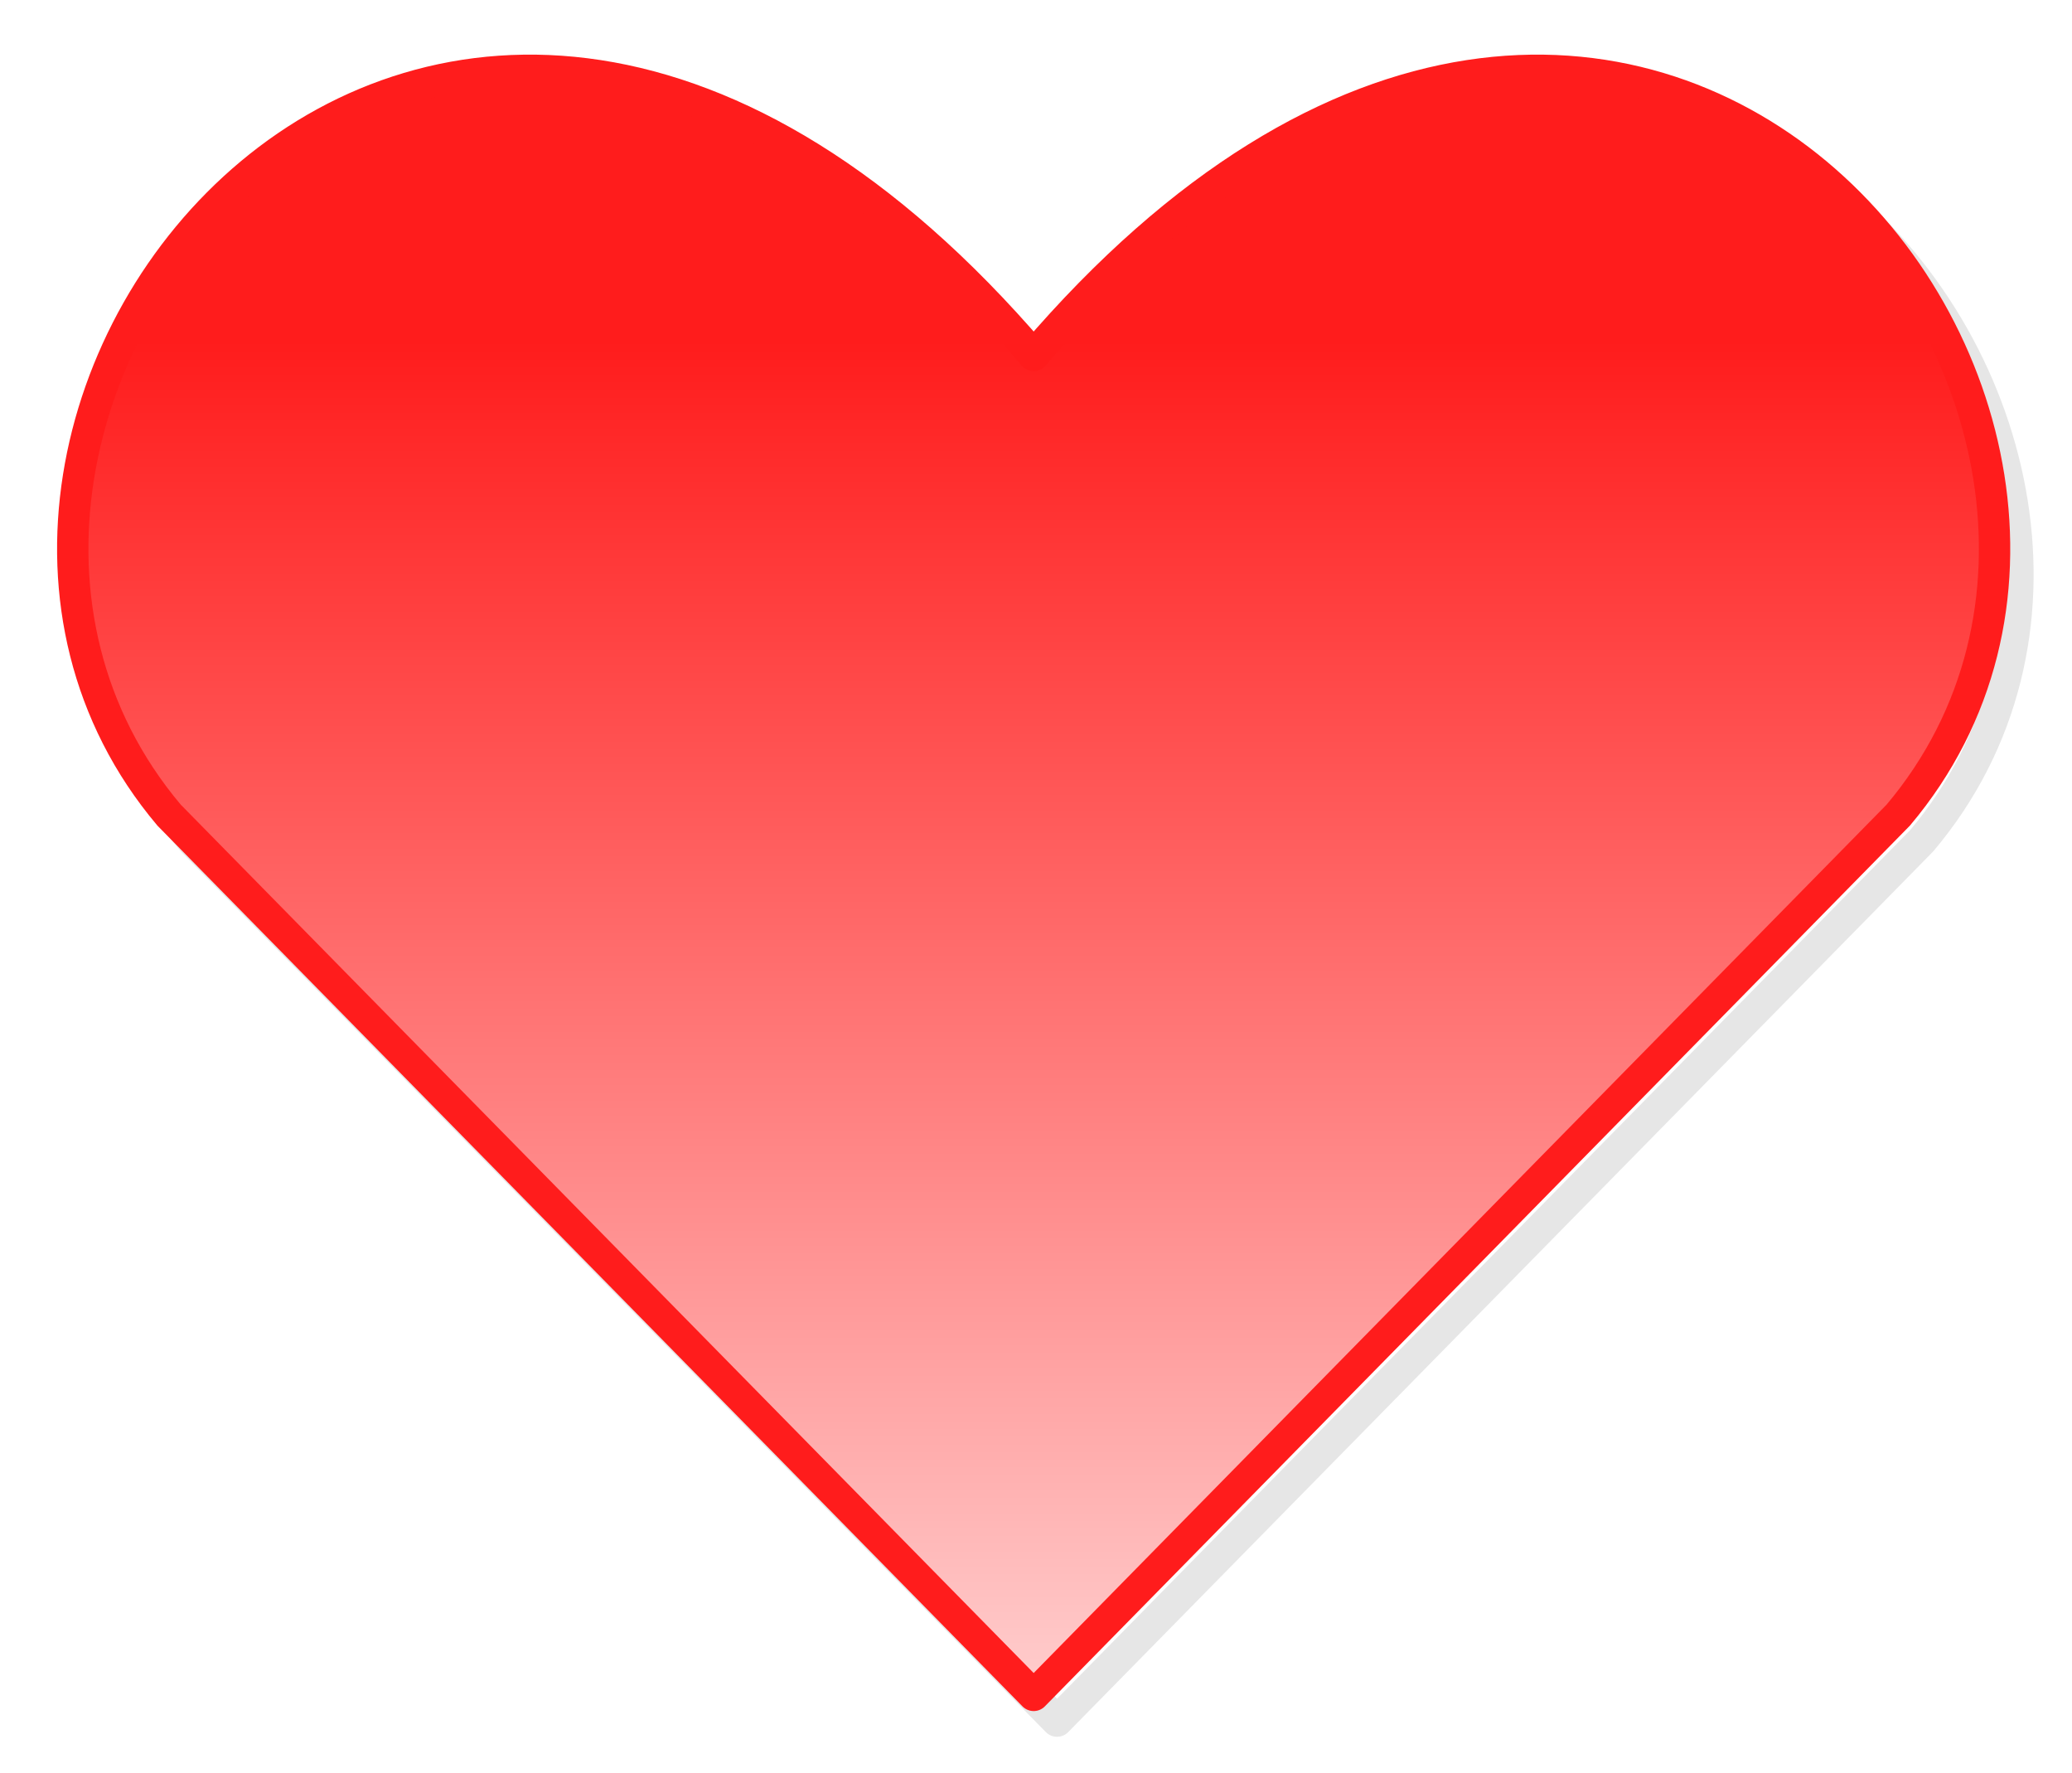
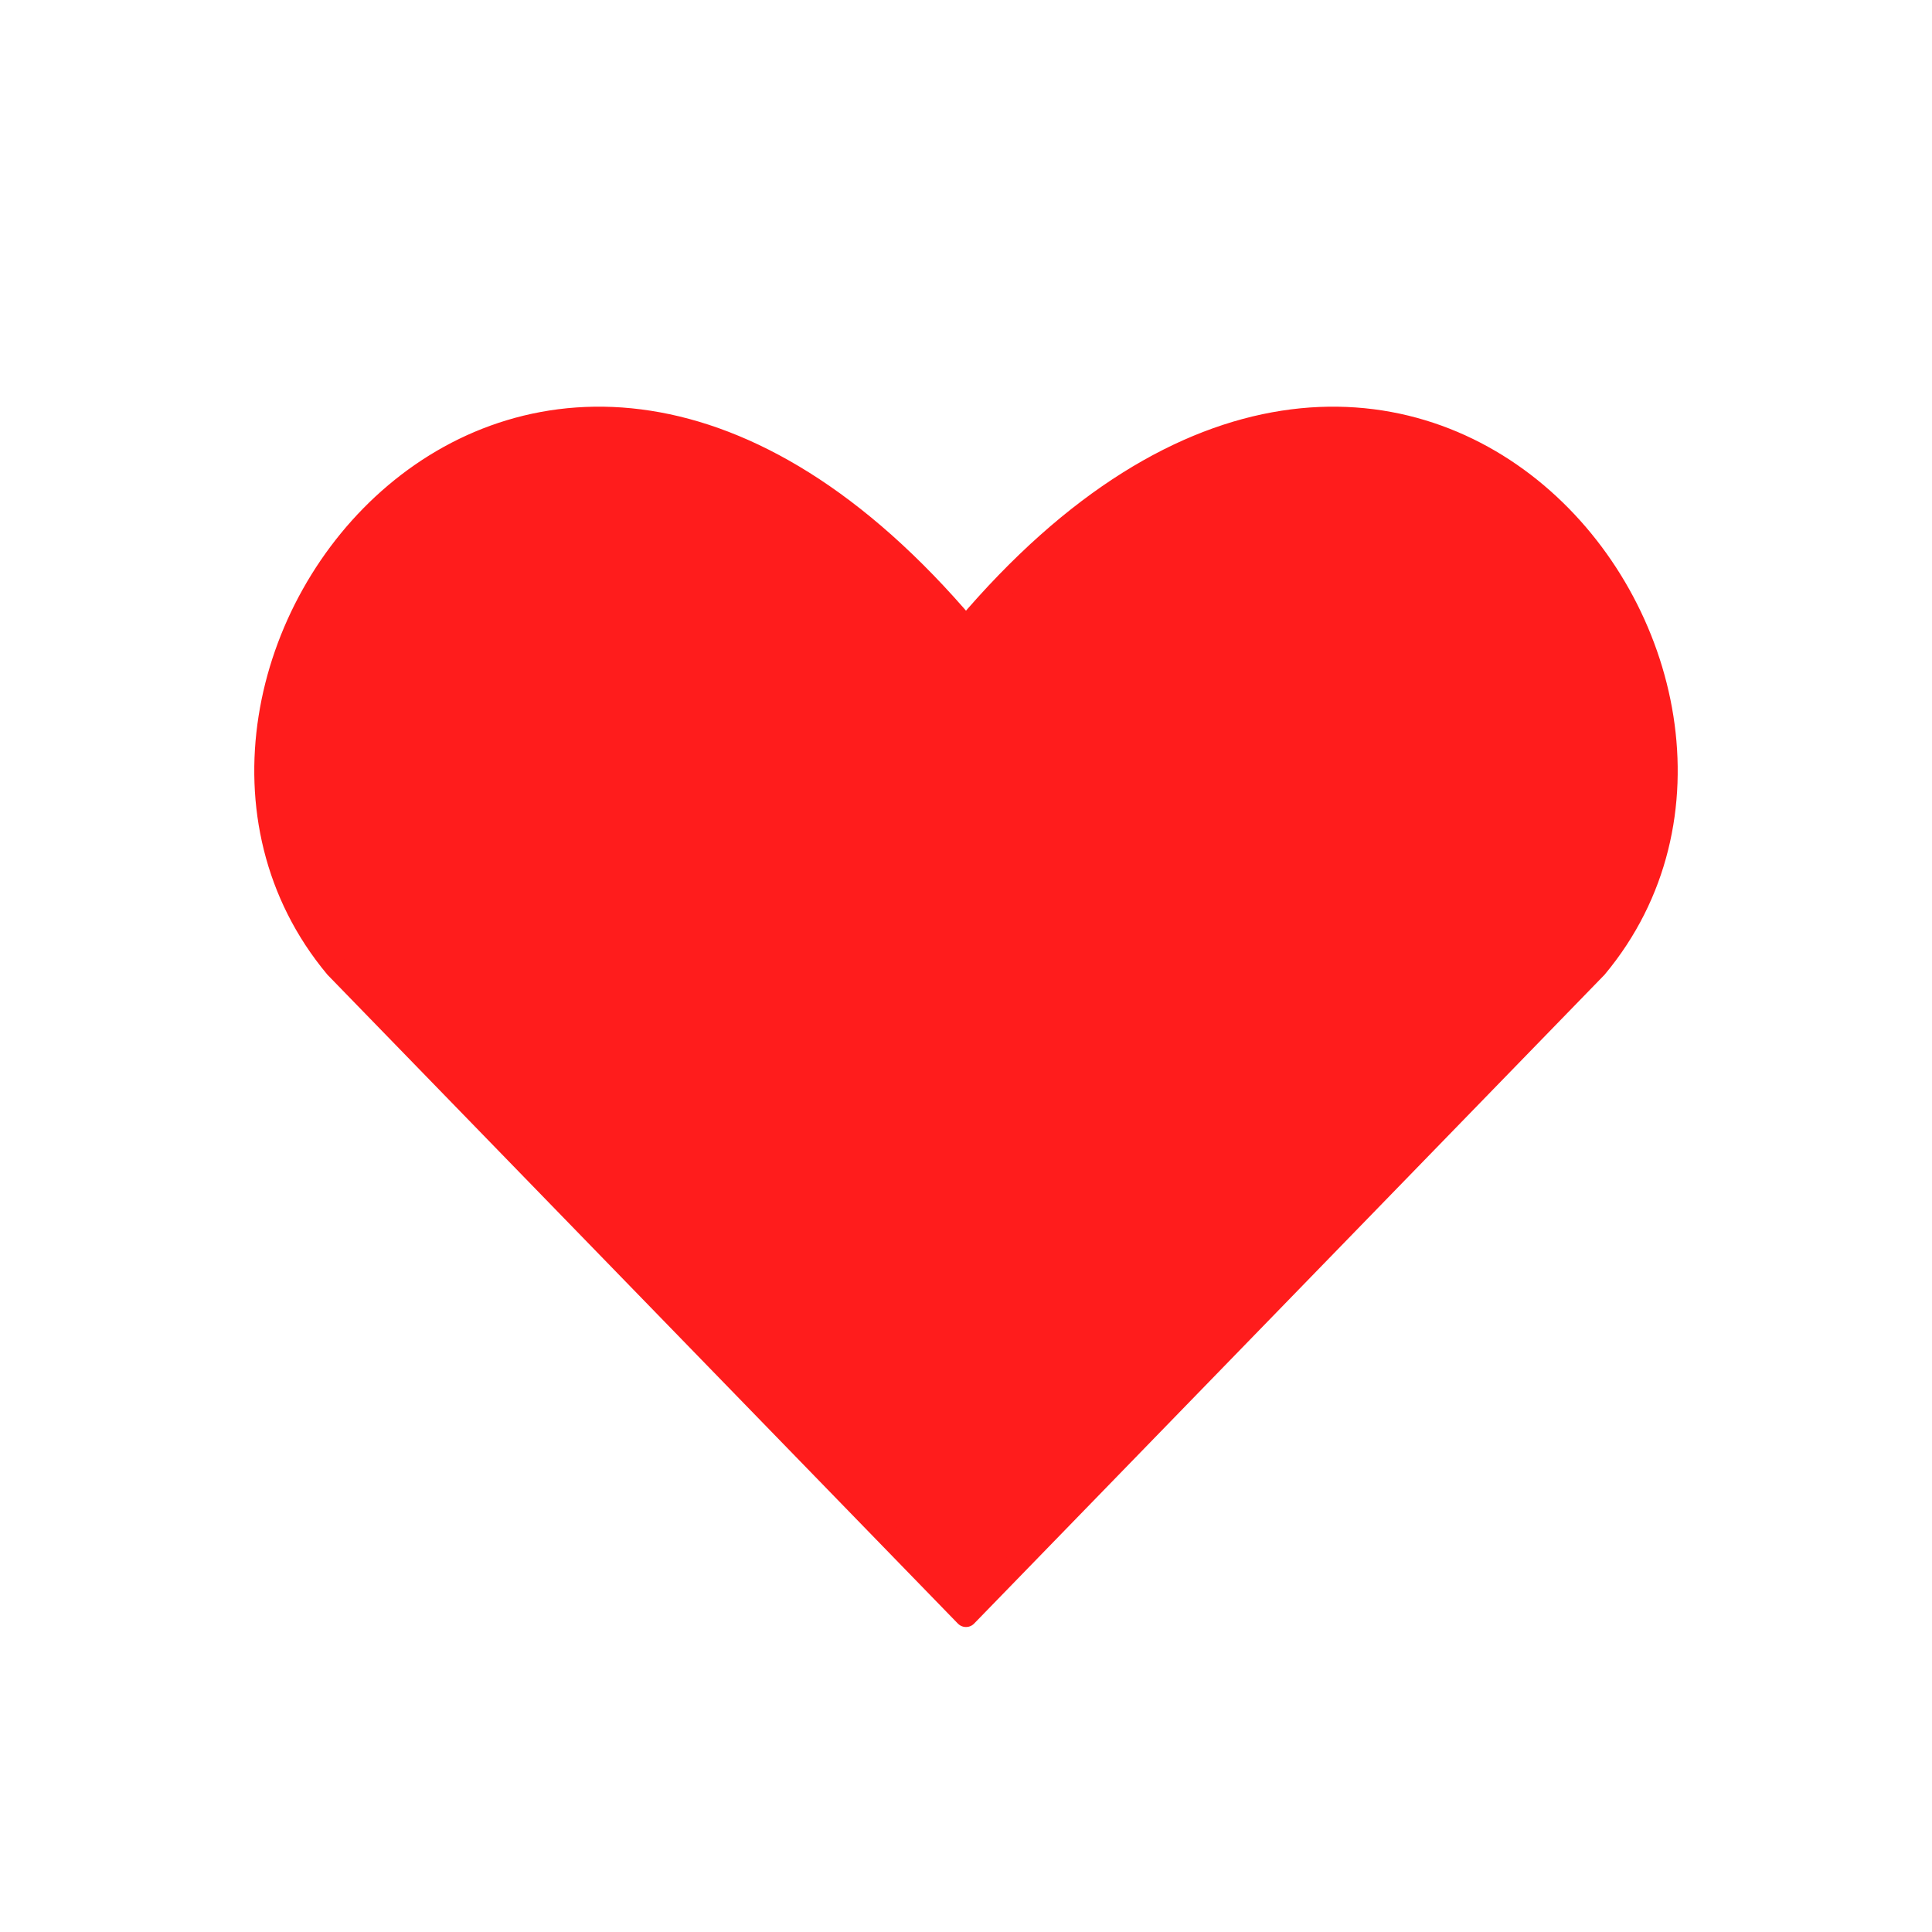
- <svg xmlns="http://www.w3.org/2000/svg" xmlns:xlink="http://www.w3.org/1999/xlink" width="760" height="650" viewBox="0 6 760 650">
-   <defs>
+ <svg xmlns="http://www.w3.org/2000/svg" xmlns:xlink="http://www.w3.org/1999/xlink" width="760" height="760" viewBox="0 6 760 760" id="svg3040" version="1.1">
+   <defs id="defs3042">
    <linearGradient id="linearGradient9076">
      <stop style="stop-color:#ff1c1c;stop-opacity:1;" offset="0" id="stop9078" />
      <stop style="stop-color:#ffffff;stop-opacity:1;" offset="1" id="stop9080" />
    </linearGradient>
    <linearGradient xlink:href="#linearGradient9076" id="linearGradient3406" gradientUnits="userSpaceOnUse" x1="365.714" y1="326.841" x2="365.714" y2="962.93" gradientTransform="translate(13.42857,-196)" />
-     <path id="Heart" d="M 379.143,136.362 C 599.143,-120.781 819.143,159.219 696.286,304.934 L 379.143,627.791 M 379.143,136.362 C 159.143,-120.781 -60.857,159.219 62,304.934 L 379.143,627.791" />
+     <path id="Heart" d="m 379.143,136.362 c 220,-257.143 440,22.857 317.143,168.571 L 379.143,627.791 m -10e-6,-491.429 C 159.143,-120.781 -60.857,159.219 62,304.934 L 379.143,627.791" />
  </defs>
-   <use xlink:href="#Heart" x="8.571" y="9.432" style="opacity:0.1;fill:none;fill-opacity:1;fill-rule:evenodd;stroke:#000000;stroke-width:11.5;stroke-linecap:round;stroke-linejoin:round;stroke-miterlimit:4;stroke-dasharray:none;stroke-opacity:1" />
-   <use xlink:href="#Heart" style="fill:url(#linearGradient3406);fill-opacity:1;fill-rule:evenodd;stroke:#ff1c1c;stroke-width:11.5;stroke-linecap:round;stroke-linejoin:miter;stroke-miterlimit:4;stroke-dasharray:none;stroke-opacity:1" />
+   <use xlink:href="#Heart" style="fill:#ff1c1c;fill-opacity:1;fill-rule:evenodd;stroke:#ff1c1c;stroke-width:11.5;stroke-linecap:round;stroke-linejoin:miter;stroke-miterlimit:4;stroke-opacity:1;stroke-dasharray:none" id="use3053" x="0" y="0" width="760" height="650" transform="matrix(0.7815999,0,0,0.7901965,83.662,145.4031)" />
</svg>
